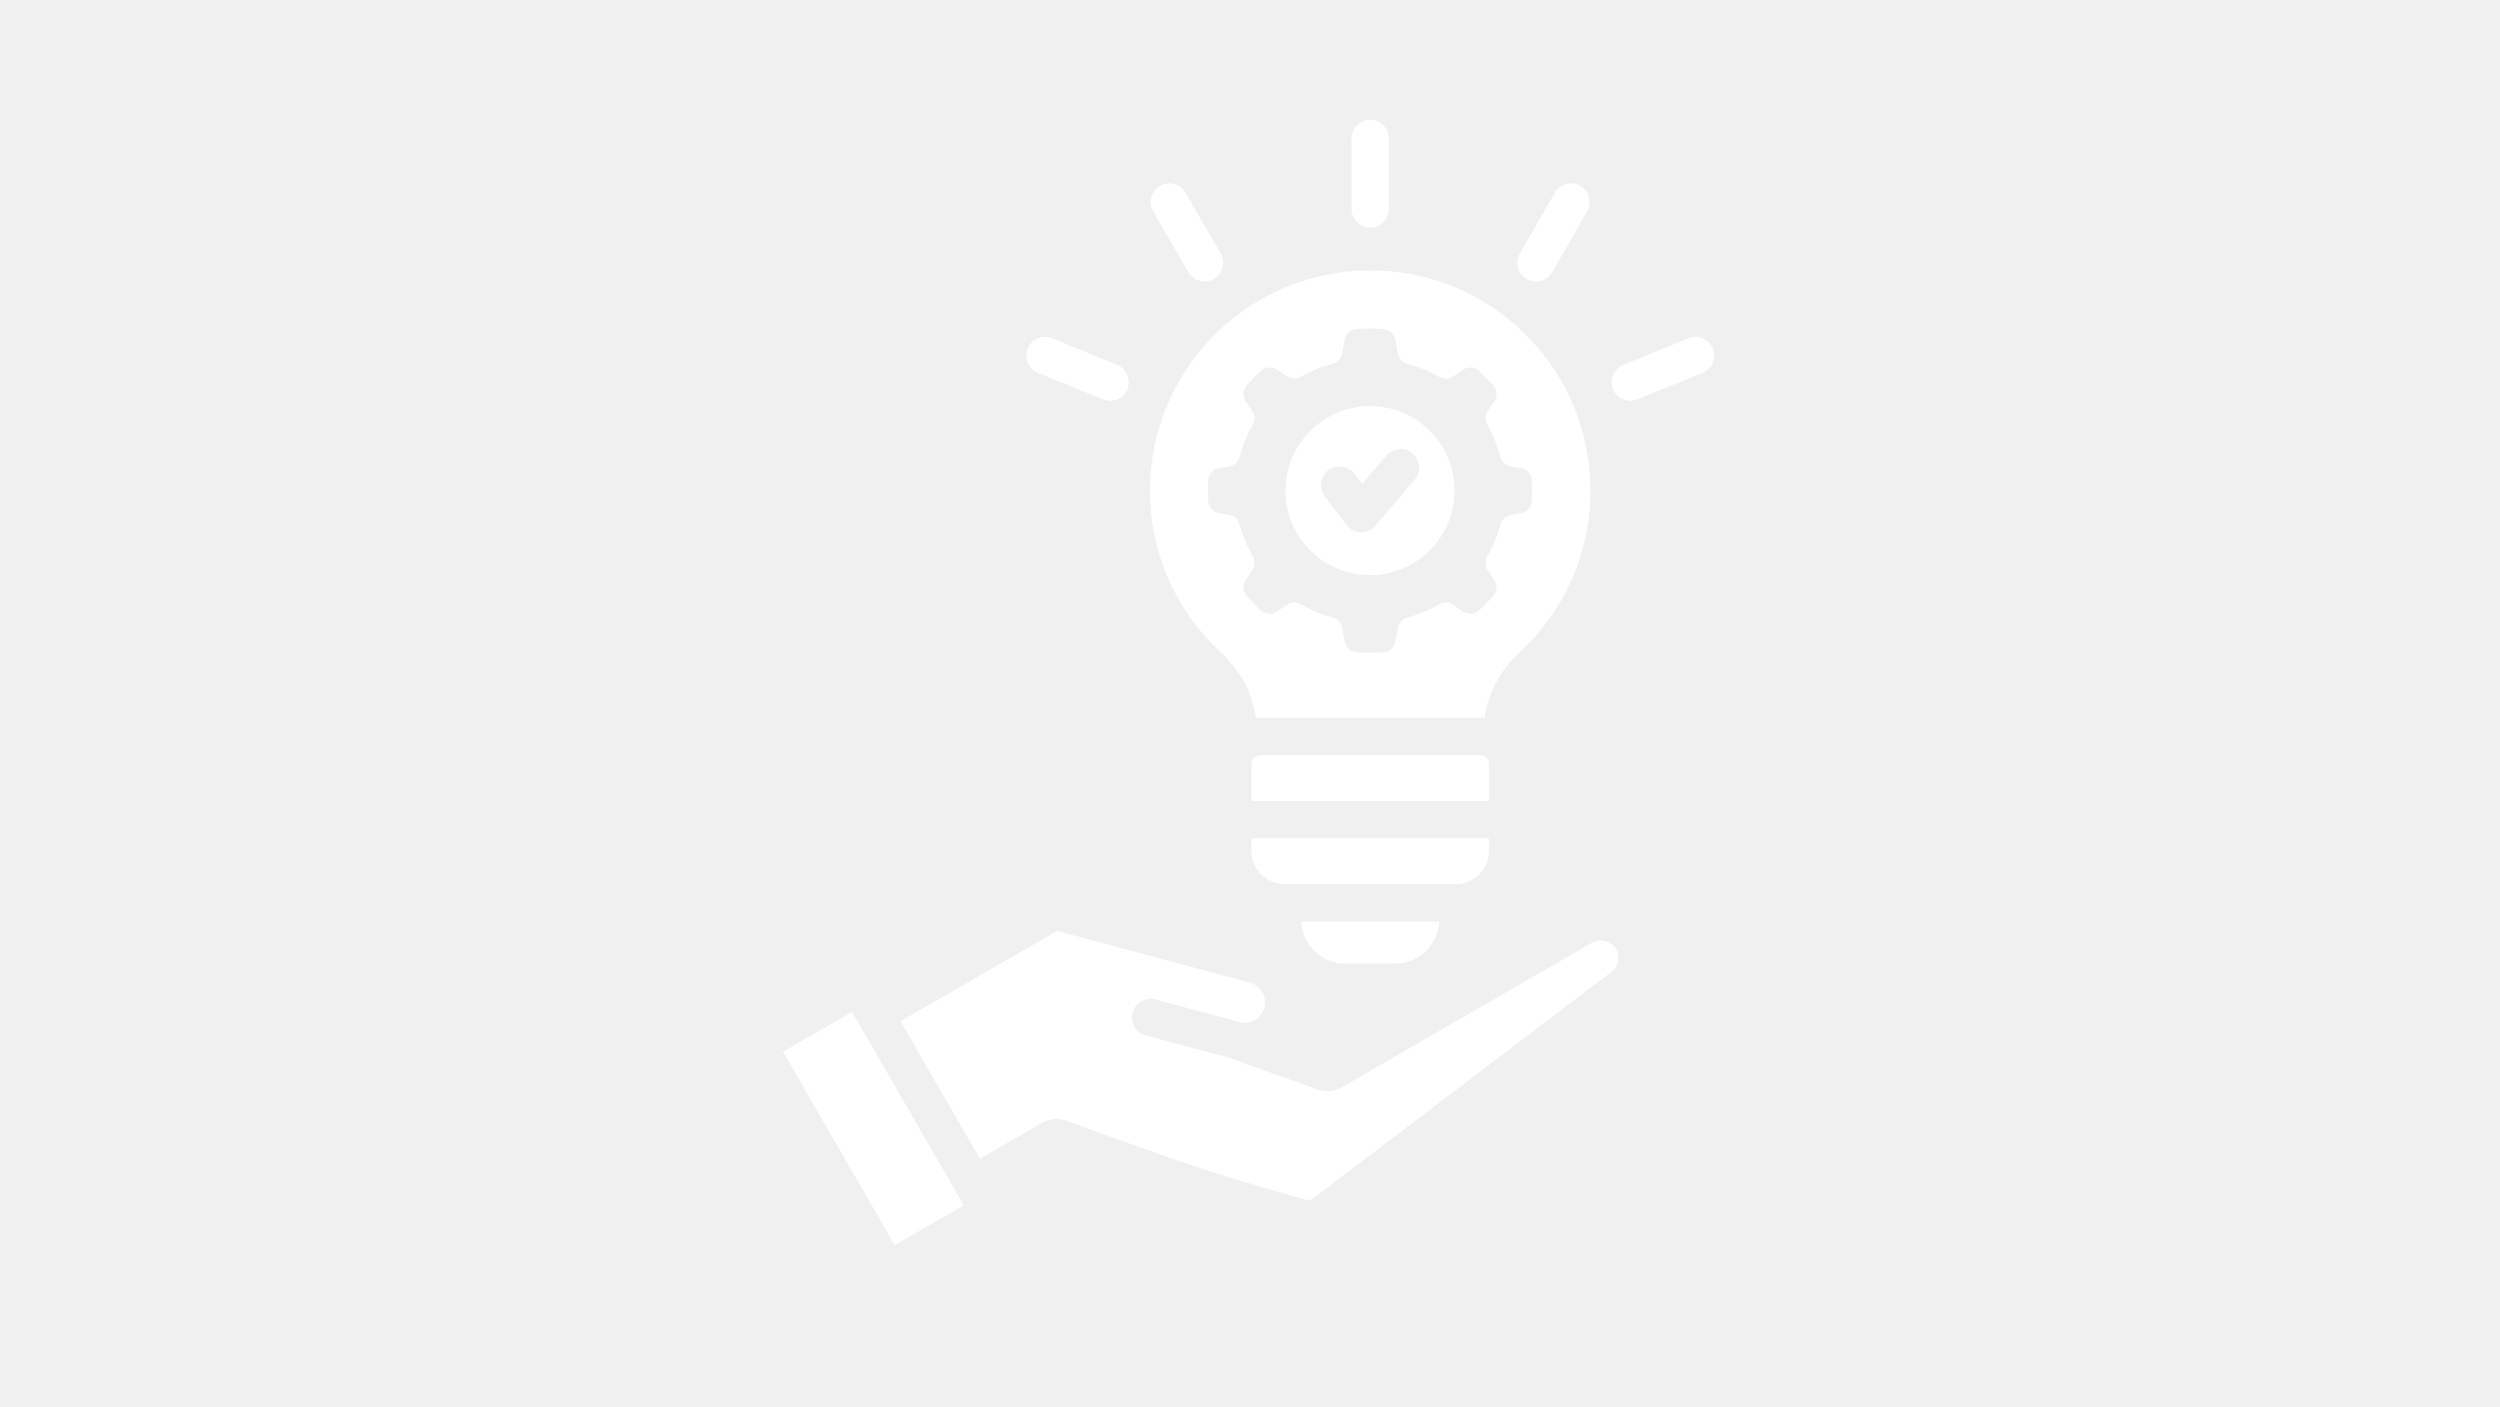
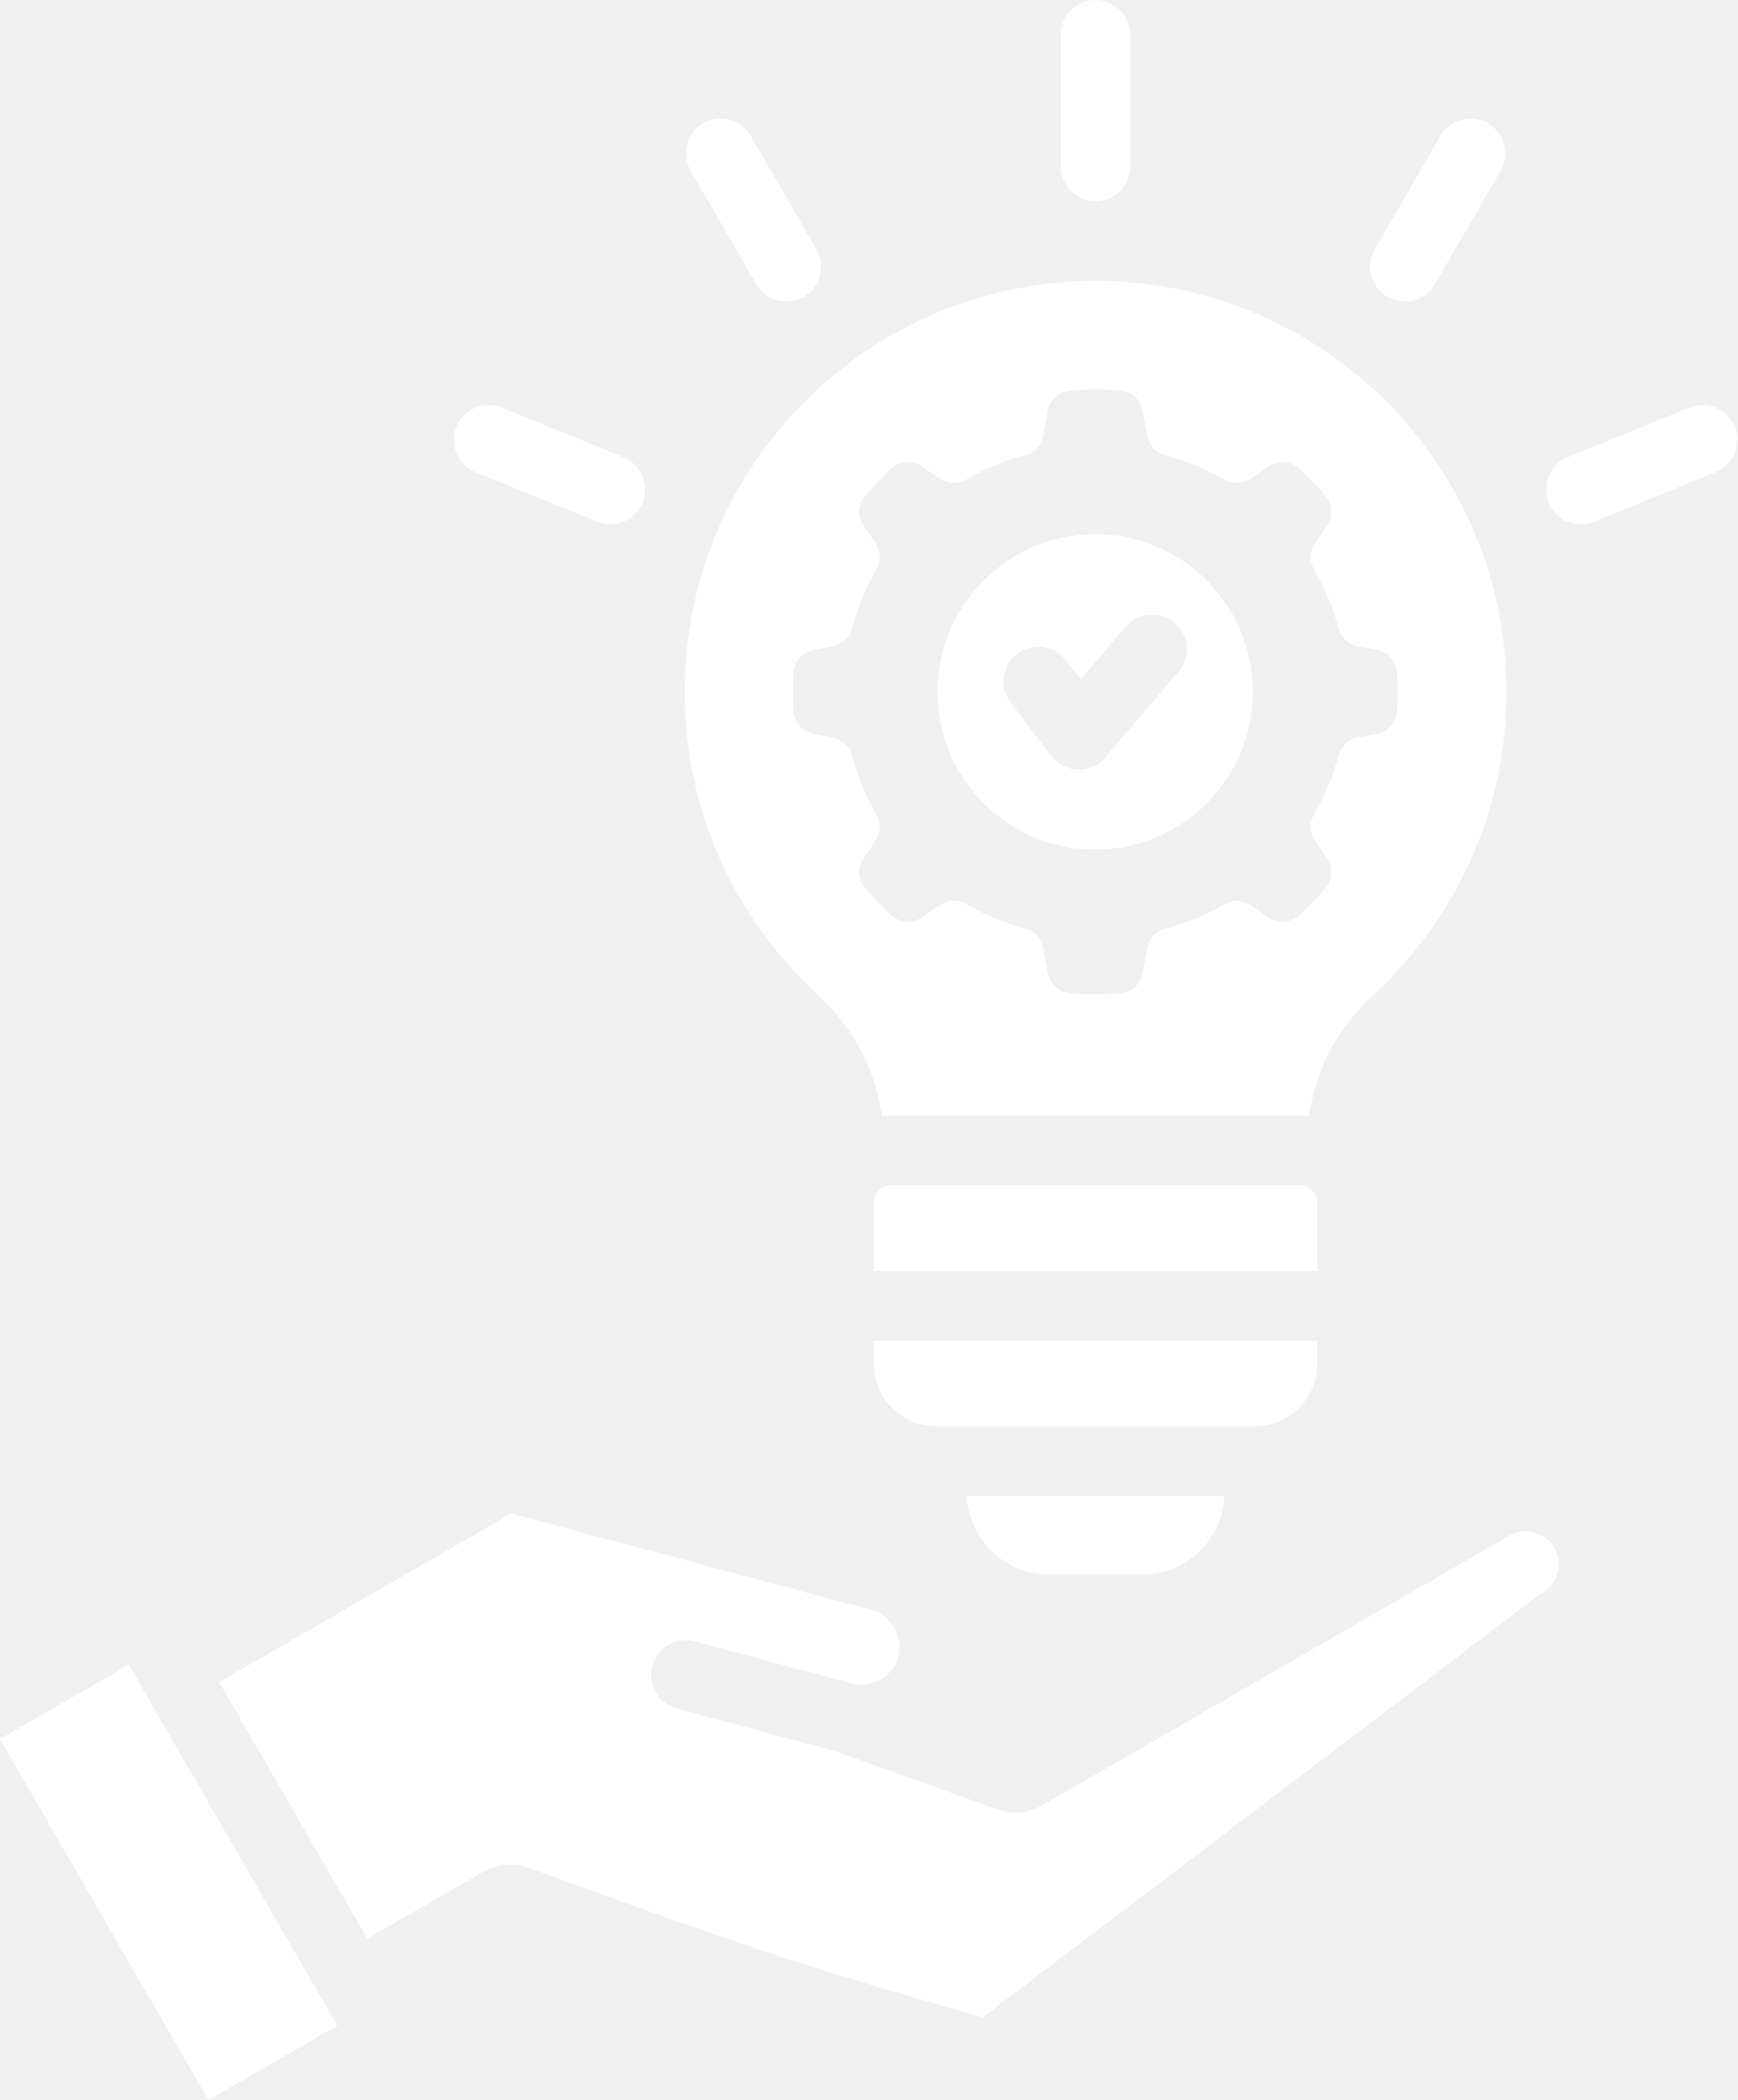
- <svg xmlns="http://www.w3.org/2000/svg" width="3000" zoomAndPan="magnify" viewBox="0 0 2250 1266" height="1688" preserveAspectRatio="xMidYMid meet" version="1.0">
+ <svg xmlns="http://www.w3.org/2000/svg" zoomAndPan="magnify" preserveAspectRatio="xMidYMid meet" version="1.0" viewBox="704.77 107.83 837.97 1012.88">
  <defs>
    <clipPath id="49e6aa033b">
      <path d="M 704.688 107.762 L 1543 107.762 L 1543 1120.262 L 704.688 1120.262 Z M 704.688 107.762 " clip-rule="nonzero" />
    </clipPath>
  </defs>
  <g clip-path="url(#49e6aa033b)">
    <path fill="#ffffff" d="M 1249.984 188 C 1249.984 197.281 1242.457 204.809 1233.176 204.809 C 1223.891 204.809 1216.363 197.281 1216.363 188 L 1216.363 124.641 C 1216.363 115.359 1223.891 107.832 1233.176 107.832 C 1242.457 107.832 1249.984 115.359 1249.984 124.641 Z M 881.922 1042.891 L 937.809 1010.621 L 937.824 1010.652 L 937.875 1010.621 C 941.324 1008.637 944.93 1007.473 948.59 1007.156 L 948.59 1007.164 L 948.656 1007.156 C 952.312 1006.844 956.043 1007.352 959.73 1008.699 C 1019.09 1030.391 1055.539 1043.219 1086.617 1053.297 C 1116.43 1062.961 1142.012 1070.312 1178.871 1080.75 L 1445.652 878.203 C 1446.035 877.871 1446.441 877.551 1446.863 877.25 L 1447.285 876.949 L 1447.297 876.969 L 1447.742 876.664 C 1448.094 876.418 1448.461 876.176 1448.836 875.949 C 1452.566 873.727 1455.066 870.203 1456.074 866.316 C 1457.086 862.426 1456.625 858.141 1454.457 854.383 L 1454.488 854.367 L 1454.453 854.312 C 1452.293 850.57 1448.762 848.035 1444.809 846.98 C 1440.852 845.922 1436.516 846.348 1432.746 848.508 L 1432.703 848.535 L 1207.449 978.582 C 1204.105 980.508 1200.512 981.641 1196.762 981.977 C 1192.969 982.316 1189.254 981.852 1185.715 980.586 L 1185.734 980.531 L 1185.715 980.523 L 1106.715 952.164 L 1031.238 931.941 C 1022.281 929.551 1016.961 920.348 1019.352 911.391 C 1021.746 902.434 1030.949 897.109 1039.906 899.504 L 1115.516 919.758 C 1120.391 921.062 1125.355 920.266 1129.41 917.926 L 1129.426 917.953 L 1129.477 917.926 C 1133.508 915.598 1136.668 911.703 1137.98 906.812 L 1137.98 906.809 L 1137.984 906.801 C 1139.223 902.164 1138.574 897.461 1136.52 893.527 L 1136.148 892.918 C 1133.793 888.84 1129.895 885.652 1125.043 884.352 L 1125.039 884.352 L 1125.031 884.348 L 951.352 837.809 L 810.473 919.145 Z M 861.809 1075.078 L 867.438 1084.828 L 805.289 1120.711 L 704.77 946.602 L 766.918 910.723 L 771.637 918.906 L 771.668 918.953 L 771.637 918.973 L 773.051 921.414 L 861.27 1074.211 L 861.285 1074.238 L 861.305 1074.266 L 861.316 1074.293 L 861.336 1074.32 L 861.414 1074.457 L 861.434 1074.484 L 861.449 1074.508 L 861.48 1074.562 L 861.492 1074.582 L 861.5 1074.59 L 861.547 1074.672 L 861.566 1074.699 L 861.582 1074.727 L 861.598 1074.75 L 861.617 1074.777 L 861.633 1074.805 L 861.652 1074.828 L 861.668 1074.855 L 861.688 1074.883 L 861.719 1074.934 L 861.723 1074.945 L 861.734 1074.965 L 861.754 1074.988 L 861.77 1075.016 L 861.785 1075.039 L 861.805 1075.066 Z M 1233.012 517.609 C 1275.02 517.609 1309.066 483.562 1309.066 441.562 C 1309.066 399.562 1275.02 365.512 1233.012 365.512 C 1191.016 365.512 1156.965 399.562 1156.965 441.562 C 1156.965 483.562 1191.016 517.609 1233.012 517.609 Z M 1273.199 431.684 L 1238.793 472.105 C 1237.855 473.402 1236.715 474.586 1235.375 475.605 C 1228.016 481.223 1217.484 479.812 1211.867 472.453 L 1192.234 446.711 C 1186.617 439.348 1188.027 428.82 1195.387 423.199 C 1202.75 417.582 1213.277 418.992 1218.898 426.352 L 1225.945 435.594 L 1247.719 410.016 C 1253.703 402.98 1264.262 402.129 1271.293 408.109 C 1278.328 414.09 1279.184 424.648 1273.199 431.684 Z M 1295.242 829.422 C 1294.445 850.352 1277.086 867.227 1255.969 867.227 L 1210.402 867.227 C 1189.281 867.227 1171.922 850.352 1171.125 829.422 Z M 1156.301 795.801 L 1310.07 795.801 C 1326.594 795.801 1340.109 782.281 1340.109 765.758 L 1340.109 754.496 L 1126.262 754.496 L 1126.262 765.758 C 1126.262 782.281 1139.777 795.801 1156.301 795.801 Z M 1340.109 720.875 L 1340.109 687.98 C 1340.109 683.352 1336.336 679.578 1331.707 679.578 L 1134.664 679.578 C 1130.035 679.578 1126.262 683.352 1126.262 687.98 L 1126.262 720.875 Z M 1367.586 587.25 C 1349.977 603.5 1339.551 623.039 1336.141 646.188 C 1334.684 646.035 1333.203 645.953 1331.707 645.953 L 1134.664 645.953 C 1133.168 645.953 1131.688 646.035 1130.23 646.188 C 1126.824 623.039 1116.395 603.504 1098.789 587.25 C 1059.551 551.039 1034.977 499.172 1034.977 441.566 C 1034.977 332.098 1123.715 243.355 1233.184 243.355 C 1342.652 243.355 1431.395 332.098 1431.395 441.566 C 1431.395 499.172 1406.816 551.039 1367.586 587.25 Z M 1233.012 295.699 C 1237.105 295.699 1241.152 295.871 1245.156 296.203 C 1250.57 296.652 1254.863 300.535 1255.848 305.875 L 1258.102 318.02 C 1258.949 322.633 1262.18 326.121 1266.715 327.328 C 1276.855 330.031 1286.469 334.055 1295.34 339.195 C 1299.406 341.547 1304.148 341.367 1308.027 338.703 L 1316.602 332.812 C 1321.203 329.645 1327.199 330.055 1331.332 333.824 C 1335.824 337.93 1340.059 342.305 1344.016 346.93 C 1347.555 351.078 1347.855 356.883 1344.766 361.371 L 1339.031 369.711 C 1336.371 373.59 1336.188 378.328 1338.535 382.395 C 1343.684 391.27 1347.707 400.879 1350.406 411.023 C 1351.613 415.555 1355.105 418.781 1359.723 419.633 L 1368.891 421.332 C 1374.324 422.34 1378.238 426.766 1378.586 432.266 C 1378.777 435.34 1378.871 438.434 1378.871 441.562 C 1378.871 444.684 1378.777 447.785 1378.586 450.859 C 1378.238 456.367 1374.324 460.785 1368.891 461.789 L 1359.723 463.488 C 1355.105 464.34 1351.613 467.566 1350.406 472.105 C 1347.703 482.242 1343.684 491.852 1338.535 500.727 C 1336.188 504.789 1336.371 509.535 1339.031 513.406 L 1344.766 521.754 C 1347.855 526.242 1347.555 532.051 1344.016 536.188 C 1340.059 540.816 1335.828 545.195 1331.332 549.293 C 1327.199 553.07 1321.203 553.477 1316.602 550.309 L 1308.027 544.418 C 1304.156 541.75 1299.406 541.574 1295.34 543.93 C 1286.469 549.066 1276.855 553.086 1266.711 555.793 C 1262.18 557 1258.949 560.492 1258.102 565.102 L 1255.848 577.246 C 1254.863 582.586 1250.57 586.469 1245.156 586.922 C 1241.152 587.254 1237.105 587.426 1233.012 587.426 C 1228.93 587.426 1224.879 587.254 1220.883 586.922 C 1215.465 586.469 1211.172 582.594 1210.18 577.246 L 1207.938 565.102 C 1207.078 560.492 1203.852 557 1199.316 555.793 C 1189.172 553.086 1179.566 549.066 1170.688 543.93 C 1166.629 541.574 1161.879 541.758 1158.012 544.418 L 1149.441 550.309 C 1144.828 553.48 1138.832 553.07 1134.703 549.293 C 1130.207 545.195 1125.969 540.816 1122.023 536.188 C 1118.484 532.051 1118.18 526.246 1121.262 521.754 L 1127.004 513.406 C 1129.664 509.535 1129.844 504.789 1127.492 500.727 C 1122.352 491.852 1118.328 482.242 1115.621 472.105 C 1114.418 467.566 1110.922 464.34 1106.312 463.488 L 1097.133 461.789 C 1091.711 460.785 1087.793 456.367 1087.449 450.859 C 1087.25 447.785 1087.156 444.684 1087.156 441.562 C 1087.156 438.434 1087.25 435.34 1087.449 432.262 C 1087.793 426.758 1091.711 422.34 1097.133 421.332 L 1106.312 419.633 C 1110.922 418.781 1114.418 415.555 1115.621 411.023 C 1118.328 400.879 1122.352 391.266 1127.492 382.395 C 1129.844 378.328 1129.656 373.59 1127.004 369.711 L 1121.262 361.371 C 1118.18 356.883 1118.484 351.078 1122.023 346.938 C 1125.973 342.305 1130.207 337.93 1134.703 333.828 C 1138.832 330.055 1144.828 329.645 1149.441 332.812 L 1158.012 338.703 C 1161.879 341.367 1166.629 341.547 1170.688 339.195 C 1179.566 334.059 1189.172 330.031 1199.316 327.328 C 1203.852 326.121 1207.078 322.633 1207.938 318.02 L 1210.18 305.875 C 1211.172 300.531 1215.465 296.652 1220.879 296.203 C 1224.879 295.871 1228.93 295.699 1233.012 295.699 Z M 1005.426 328.352 C 1014.016 331.832 1018.164 341.625 1014.684 350.219 C 1011.203 358.809 1001.41 362.957 992.816 359.477 L 934.133 335.551 C 925.539 332.07 921.395 322.277 924.875 313.684 C 928.355 305.09 938.148 300.945 946.742 304.426 Z M 1473.566 359.469 C 1464.973 362.949 1455.18 358.801 1451.699 350.211 C 1448.219 341.617 1452.363 331.824 1460.957 328.344 L 1519.637 304.414 C 1528.23 300.938 1538.027 305.082 1541.504 313.672 C 1544.984 322.266 1540.84 332.062 1532.246 335.539 Z M 1396.883 244.922 L 1428.469 190.215 C 1433.109 182.199 1430.379 171.934 1422.363 167.293 C 1414.348 162.652 1404.086 165.383 1399.445 173.398 L 1367.859 228.109 C 1363.215 236.125 1365.949 246.387 1373.965 251.027 C 1381.977 255.672 1392.242 252.938 1396.883 244.922 Z M 1098.516 228.113 L 1066.926 173.406 C 1062.285 165.391 1052.02 162.66 1044.008 167.301 C 1035.992 171.941 1033.258 182.207 1037.898 190.219 L 1069.488 244.93 C 1074.133 252.941 1084.395 255.676 1092.41 251.035 C 1100.426 246.391 1103.156 236.129 1098.516 228.113 Z M 1098.516 228.113 " fill-opacity="1" fill-rule="evenodd" />
  </g>
</svg>
